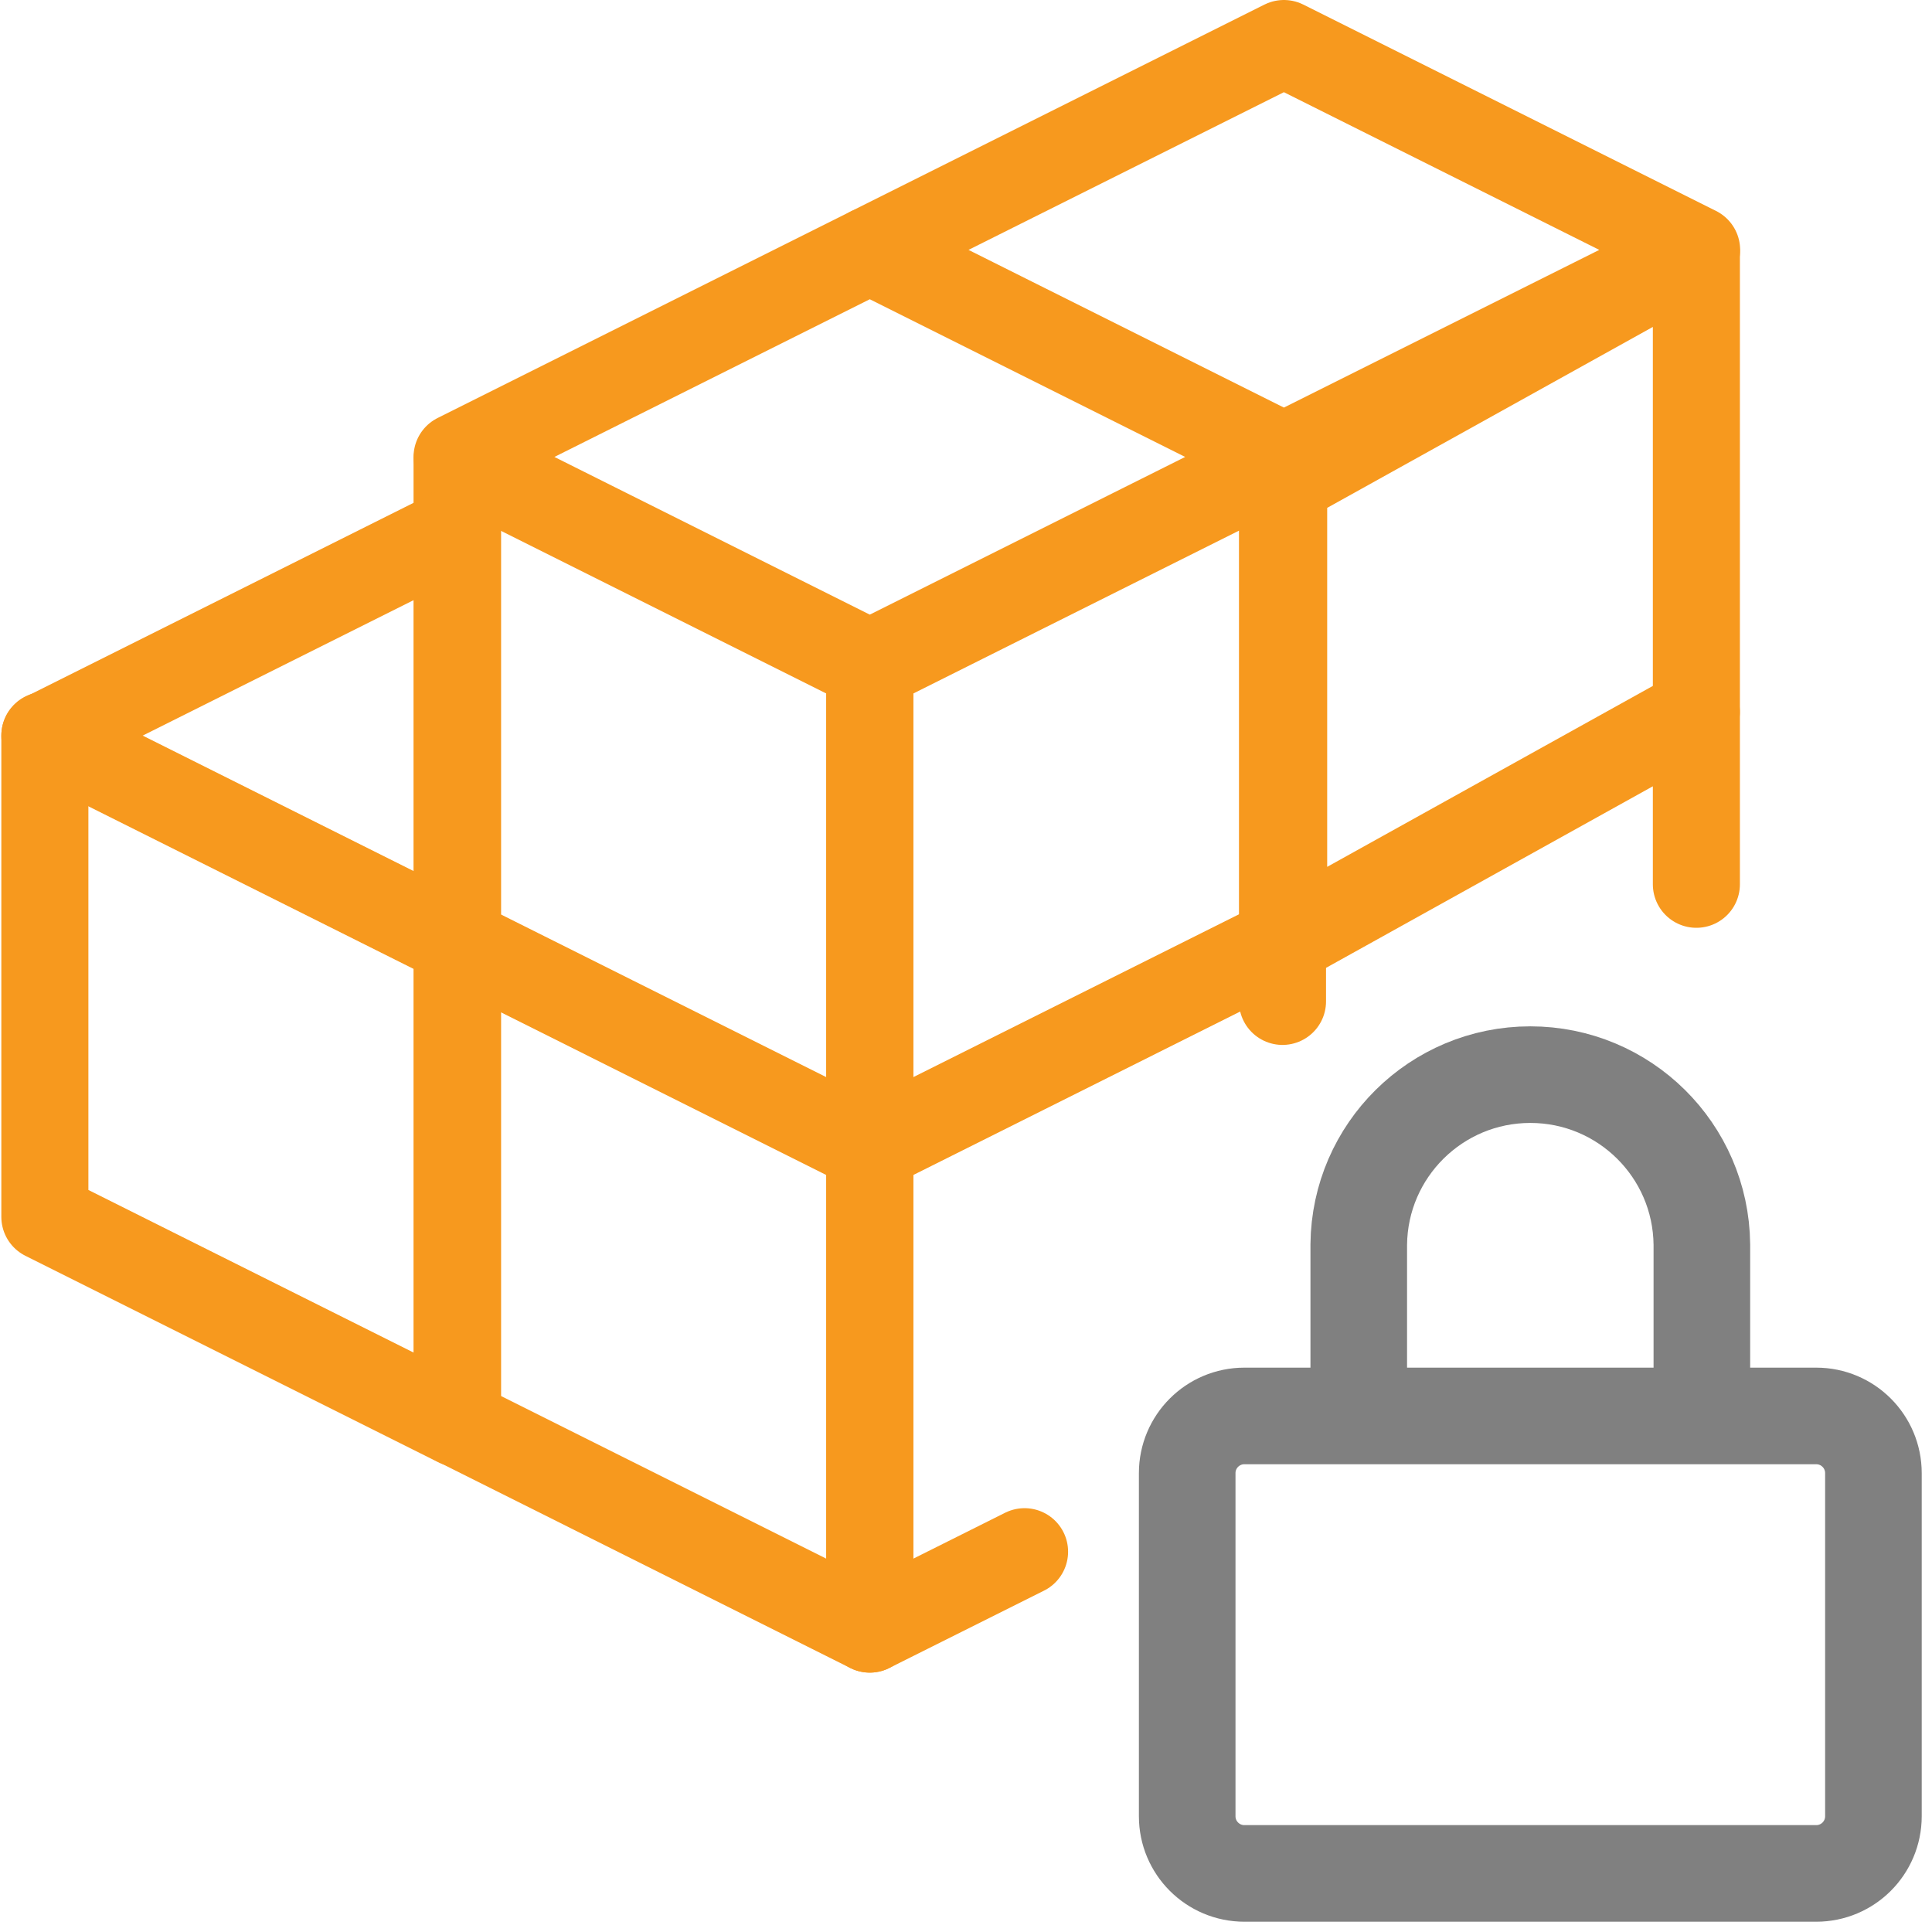
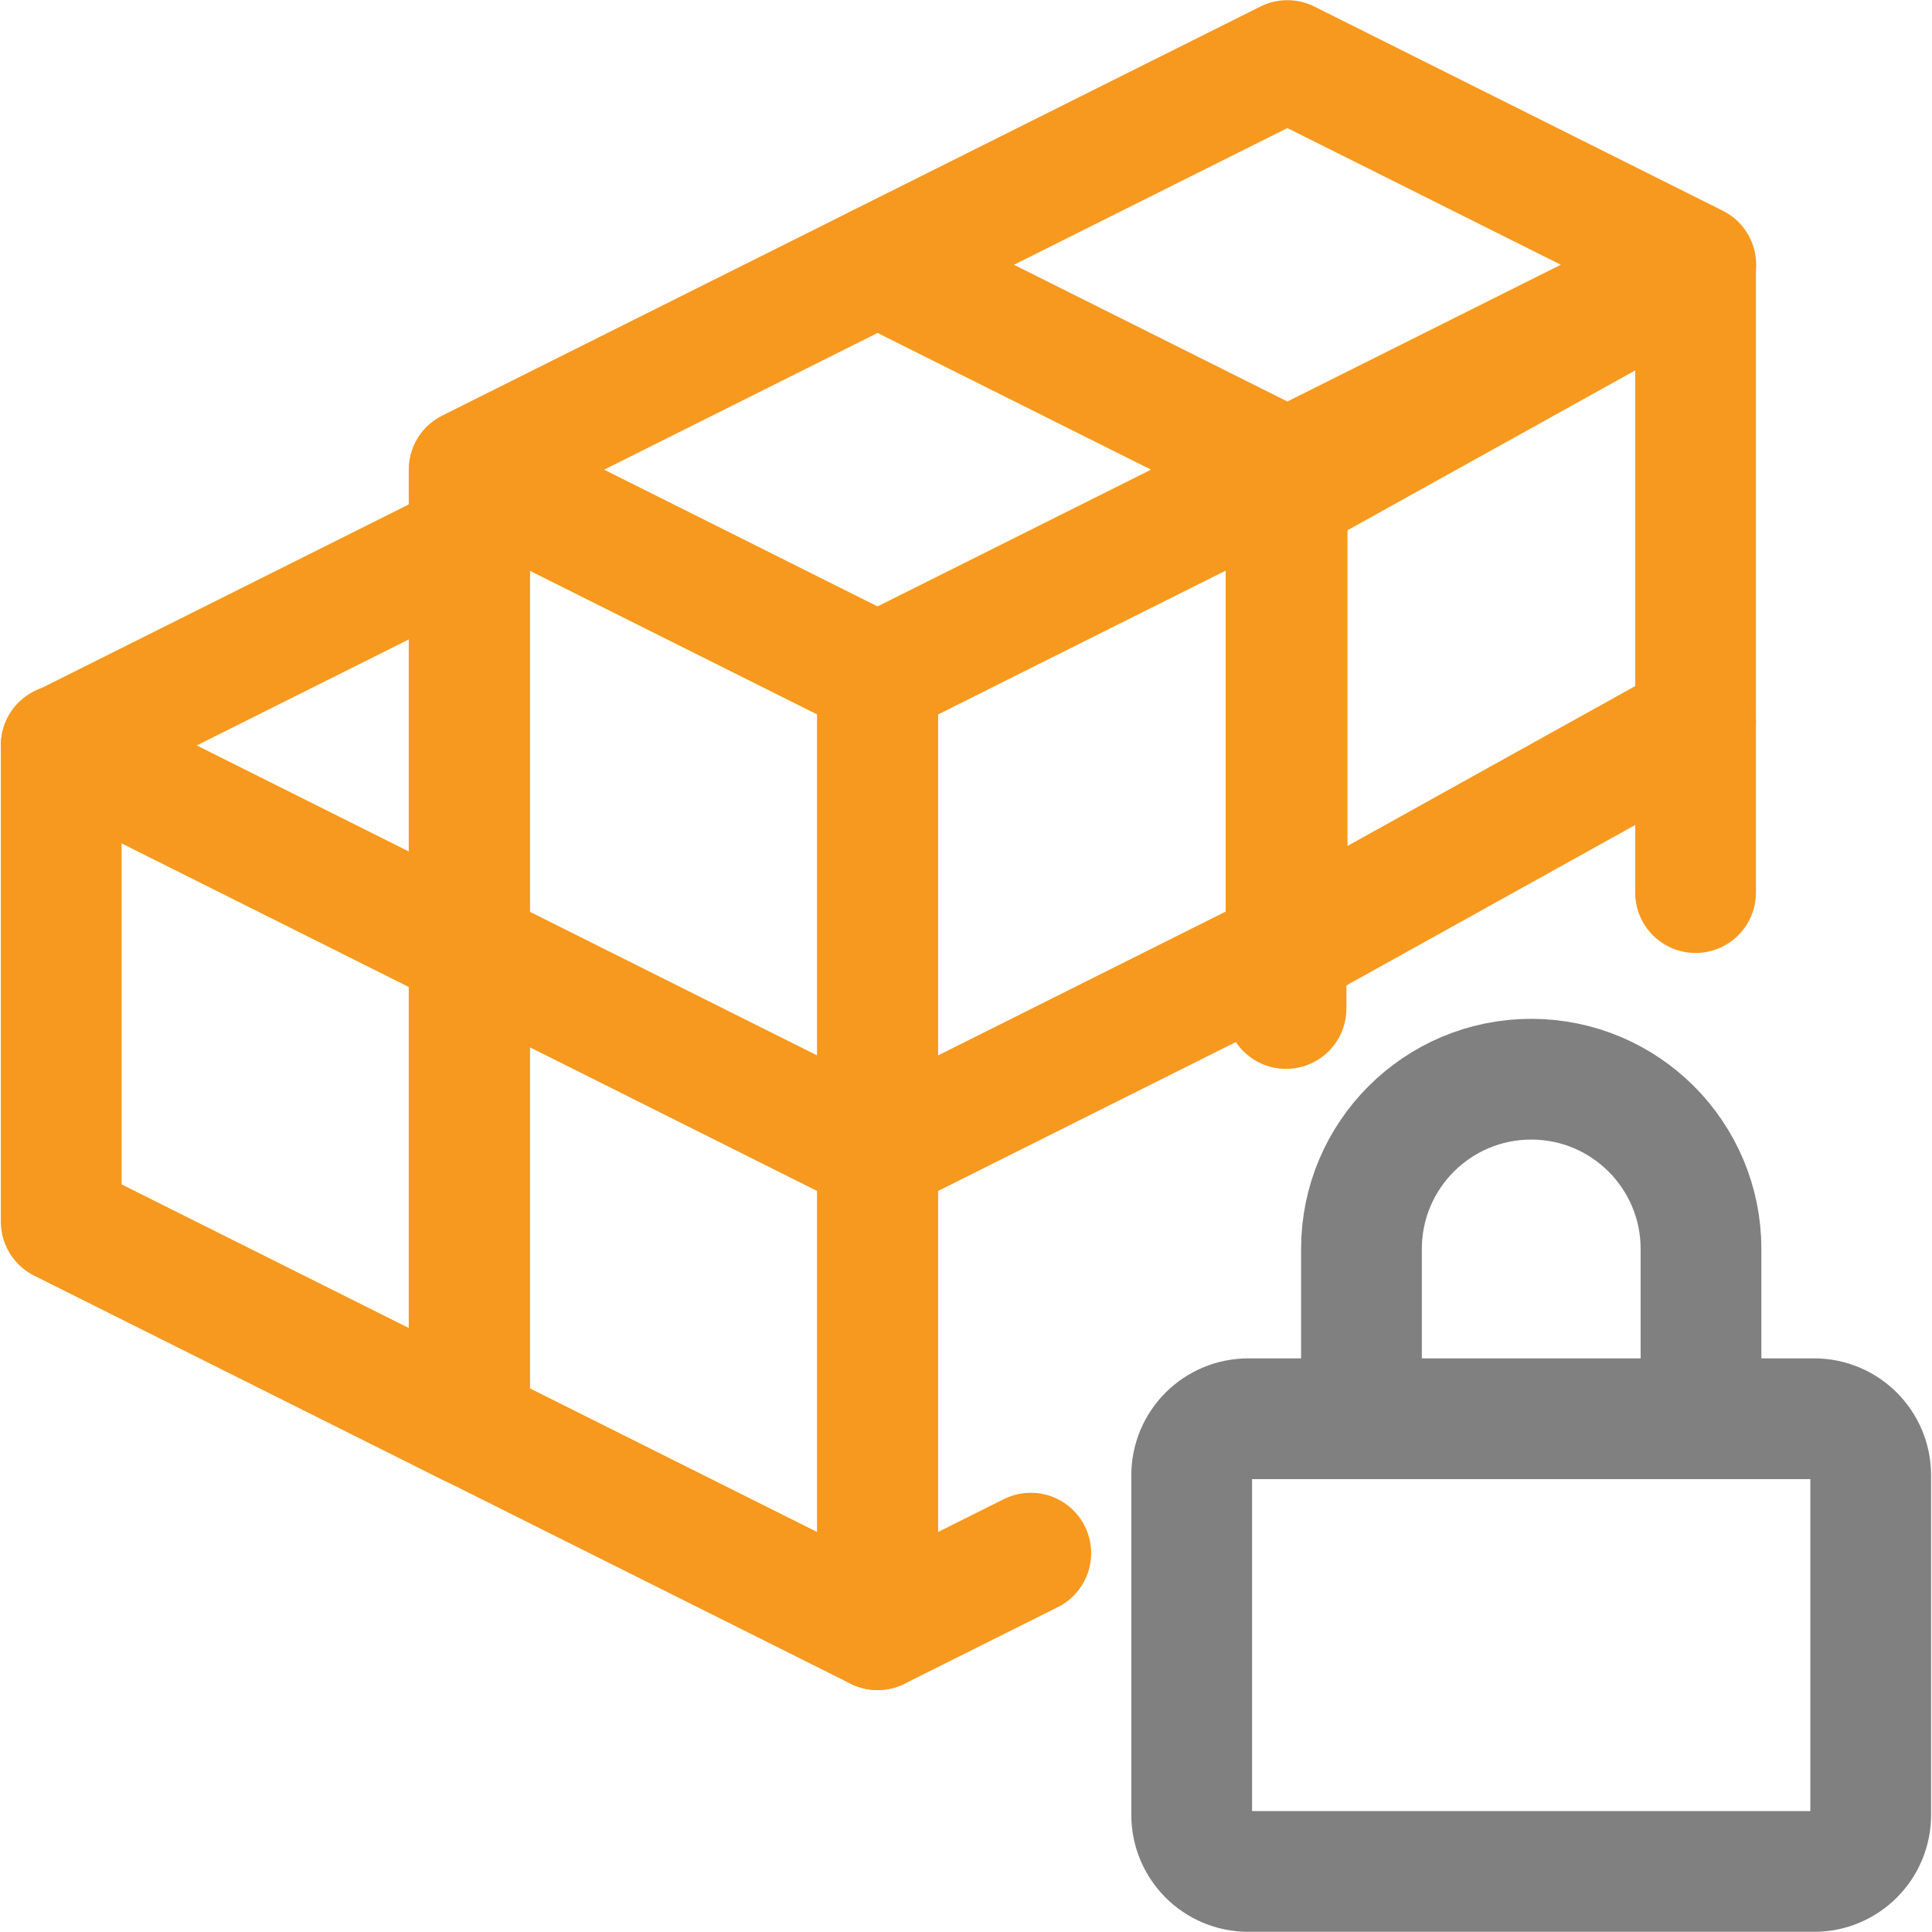
- <svg xmlns="http://www.w3.org/2000/svg" width="100.0px" height="100.0px" viewBox="0 0 100.0 100.0" version="1.1" id="SVGRoot">
+ <svg xmlns="http://www.w3.org/2000/svg" width="32" height="32" viewBox="0 0 32 32" version="1.1" id="SVGRoot">
  <defs id="defs44872" />
-   <path d="M 23.658,73.639 V 48.717 l 21.362,10.681 v 24.923 z" fill="#da9a1d" id="path26961" style="fill:none;stroke:#f7991e;stroke-width:4.506;stroke-linecap:round;stroke-linejoin:round;stroke-dasharray:none;stroke-opacity:1" />
-   <path d="M 2.322,62.985 V 38.062 L 23.684,48.743 v 24.923 z" fill="#da9a1d" id="path26963" style="fill:none;stroke:#f7991e;stroke-width:4.506;stroke-linecap:round;stroke-linejoin:round;stroke-dasharray:none;stroke-opacity:1" />
-   <path d="M 23.658,48.743 V 23.821 l 21.362,10.681 v 24.923 z" fill="#da9a1d" id="path26965" style="fill:none;stroke:#f7991e;stroke-width:4.506;stroke-linecap:round;stroke-linejoin:round;stroke-dasharray:none;stroke-opacity:1" />
-   <path d="M 66.382,51.832 V 48.717 L 45.02,59.398 v 24.923 l 8.011,-4.005" fill="#ffcb66" id="path26967" style="fill:none;stroke:#f7991e;stroke-width:4.506;stroke-linecap:round;stroke-linejoin:round;stroke-dasharray:none;stroke-opacity:1" />
-   <path d="M 87.804,45.77 V 36.869 L 66.442,48.737" fill="#ffcb66" id="path26969" style="fill:none;stroke:#f7991e;stroke-width:4.506;stroke-linecap:round;stroke-linejoin:round;stroke-dasharray:none;stroke-opacity:1" />
-   <path d="M 66.382,48.743 V 23.821 L 45.02,34.502 v 24.923 z" fill="#ffcb66" id="path26971" style="fill:none;stroke:#f7991e;stroke-width:4.506;stroke-linecap:round;stroke-linejoin:round;stroke-dasharray:none;stroke-opacity:1" />
-   <path d="M 87.804,36.829 V 13.093 L 66.442,24.961 v 23.736 z" fill="#ffcb66" id="path26973" style="fill:none;stroke:#f7991e;stroke-width:4.506;stroke-linecap:round;stroke-linejoin:round;stroke-dasharray:none;stroke-opacity:1" />
-   <path d="M 45.02,34.332 23.658,23.651 45.02,12.97 66.382,23.651 Z" fill="#ffcb66" id="path26975" style="fill:none;stroke:#f7991e;stroke-width:4.506;stroke-linecap:round;stroke-linejoin:round;stroke-dasharray:none;stroke-opacity:1" />
-   <path d="M 66.454,23.615 45.092,12.934 66.454,2.253 87.816,12.934 Z" fill="#ffcb66" id="path26977" style="fill:none;stroke:#f7991e;stroke-width:4.506;stroke-linecap:round;stroke-linejoin:round;stroke-dasharray:none;stroke-opacity:1" />
-   <path d="M 23.684,48.769 2.322,38.088 23.684,27.407 v 14.241 z" fill="#da9a1d" id="path26979" style="fill:none;stroke:#f7991e;stroke-width:4.506;stroke-linecap:round;stroke-linejoin:round;stroke-dasharray:none;stroke-opacity:1" />
-   <path fill="none" stroke="currentColor" d="M 70.329,73.289 V 64.409 a 8.88,8.88 0 0 1 17.759,0 v 8.88 m -23.679,0 h 29.599 a 2.96,2.96 0 0 1 2.96,2.96 v 17.759 a 2.96,2.96 0 0 1 -2.96,2.96 H 64.409 a 2.96,2.96 0 0 1 -2.96,-2.96 v -17.759 a 2.96,2.96 0 0 1 2.96,-2.96 z" id="path28745" style="stroke:#808080;stroke-width:5;stroke-dasharray:none;stroke-opacity:1" />
+   <path d="m 7.77,23.61 v -7.893 l 6.765,3.383 v 7.893 z" fill="#da9a1d" id="path26961" style="fill:none;stroke:#f7991e;stroke-width:2;stroke-linecap:round;stroke-linejoin:round;stroke-dasharray:none;stroke-opacity:1" />
+   <path d="m 1.014,20.235 v -7.893 l 6.765,3.383 v 7.893 z" fill="#da9a1d" id="path26963" style="fill:none;stroke:#f7991e;stroke-width:2;stroke-linecap:round;stroke-linejoin:round;stroke-dasharray:none;stroke-opacity:1" />
+   <path d="M 7.77,15.725 V 7.833 l 6.765,3.383 v 7.893 z" fill="#da9a1d" id="path26965" style="fill:none;stroke:#f7991e;stroke-width:2;stroke-linecap:round;stroke-linejoin:round;stroke-dasharray:none;stroke-opacity:1" />
+   <path d="m 21.301,16.704 v -0.987 l -6.765,3.383 v 7.893 l 2.537,-1.268" fill="#ffcb66" id="path26967" style="fill:none;stroke:#f7991e;stroke-width:2;stroke-linecap:round;stroke-linejoin:round;stroke-dasharray:none;stroke-opacity:1" />
+   <path d="M 28.084,14.784 V 11.965 L 21.319,15.723" fill="#ffcb66" id="path26969" style="fill:none;stroke:#f7991e;stroke-width:2;stroke-linecap:round;stroke-linejoin:round;stroke-dasharray:none;stroke-opacity:1" />
+   <path d="M 21.301,15.725 V 7.833 l -6.765,3.383 v 7.893 z" fill="#ffcb66" id="path26971" style="fill:none;stroke:#f7991e;stroke-width:2;stroke-linecap:round;stroke-linejoin:round;stroke-dasharray:none;stroke-opacity:1" />
+   <path d="M 28.084,11.952 V 4.436 l -6.765,3.758 v 7.517 z" fill="#ffcb66" id="path26973" style="fill:none;stroke:#f7991e;stroke-width:2;stroke-linecap:round;stroke-linejoin:round;stroke-dasharray:none;stroke-opacity:1" />
+   <path d="M 14.535,11.162 7.77,7.779 14.535,4.397 21.301,7.779 Z" fill="#ffcb66" id="path26975" style="fill:none;stroke:#f7991e;stroke-width:2;stroke-linecap:round;stroke-linejoin:round;stroke-dasharray:none;stroke-opacity:1" />
+   <path d="M 21.323,7.768 14.558,4.385 21.323,1.003 28.088,4.385 Z" fill="#ffcb66" id="path26977" style="fill:none;stroke:#f7991e;stroke-width:2;stroke-linecap:round;stroke-linejoin:round;stroke-dasharray:none;stroke-opacity:1" />
+   <path d="M 7.779,15.734 1.014,12.351 7.779,8.969 v 4.51 z" fill="#da9a1d" id="path26979" style="fill:none;stroke:#f7991e;stroke-width:2;stroke-linecap:round;stroke-linejoin:round;stroke-dasharray:none;stroke-opacity:1" />
+   <path fill="none" stroke="currentColor" d="m 22.55,23.499 v -2.812 a 2.812,2.812 0 0 1 5.624,0 v 2.812 m -7.499,0 h 9.373 a 0.937,0.937 0 0 1 0.937,0.937 v 5.624 a 0.937,0.937 0 0 1 -0.937,0.937 h -9.373 a 0.937,0.937 0 0 1 -0.937,-0.937 v -5.624 a 0.937,0.937 0 0 1 0.937,-0.937 z" id="path28745" style="stroke:#808080;stroke-width:2;stroke-dasharray:none;stroke-opacity:1" />
</svg>
